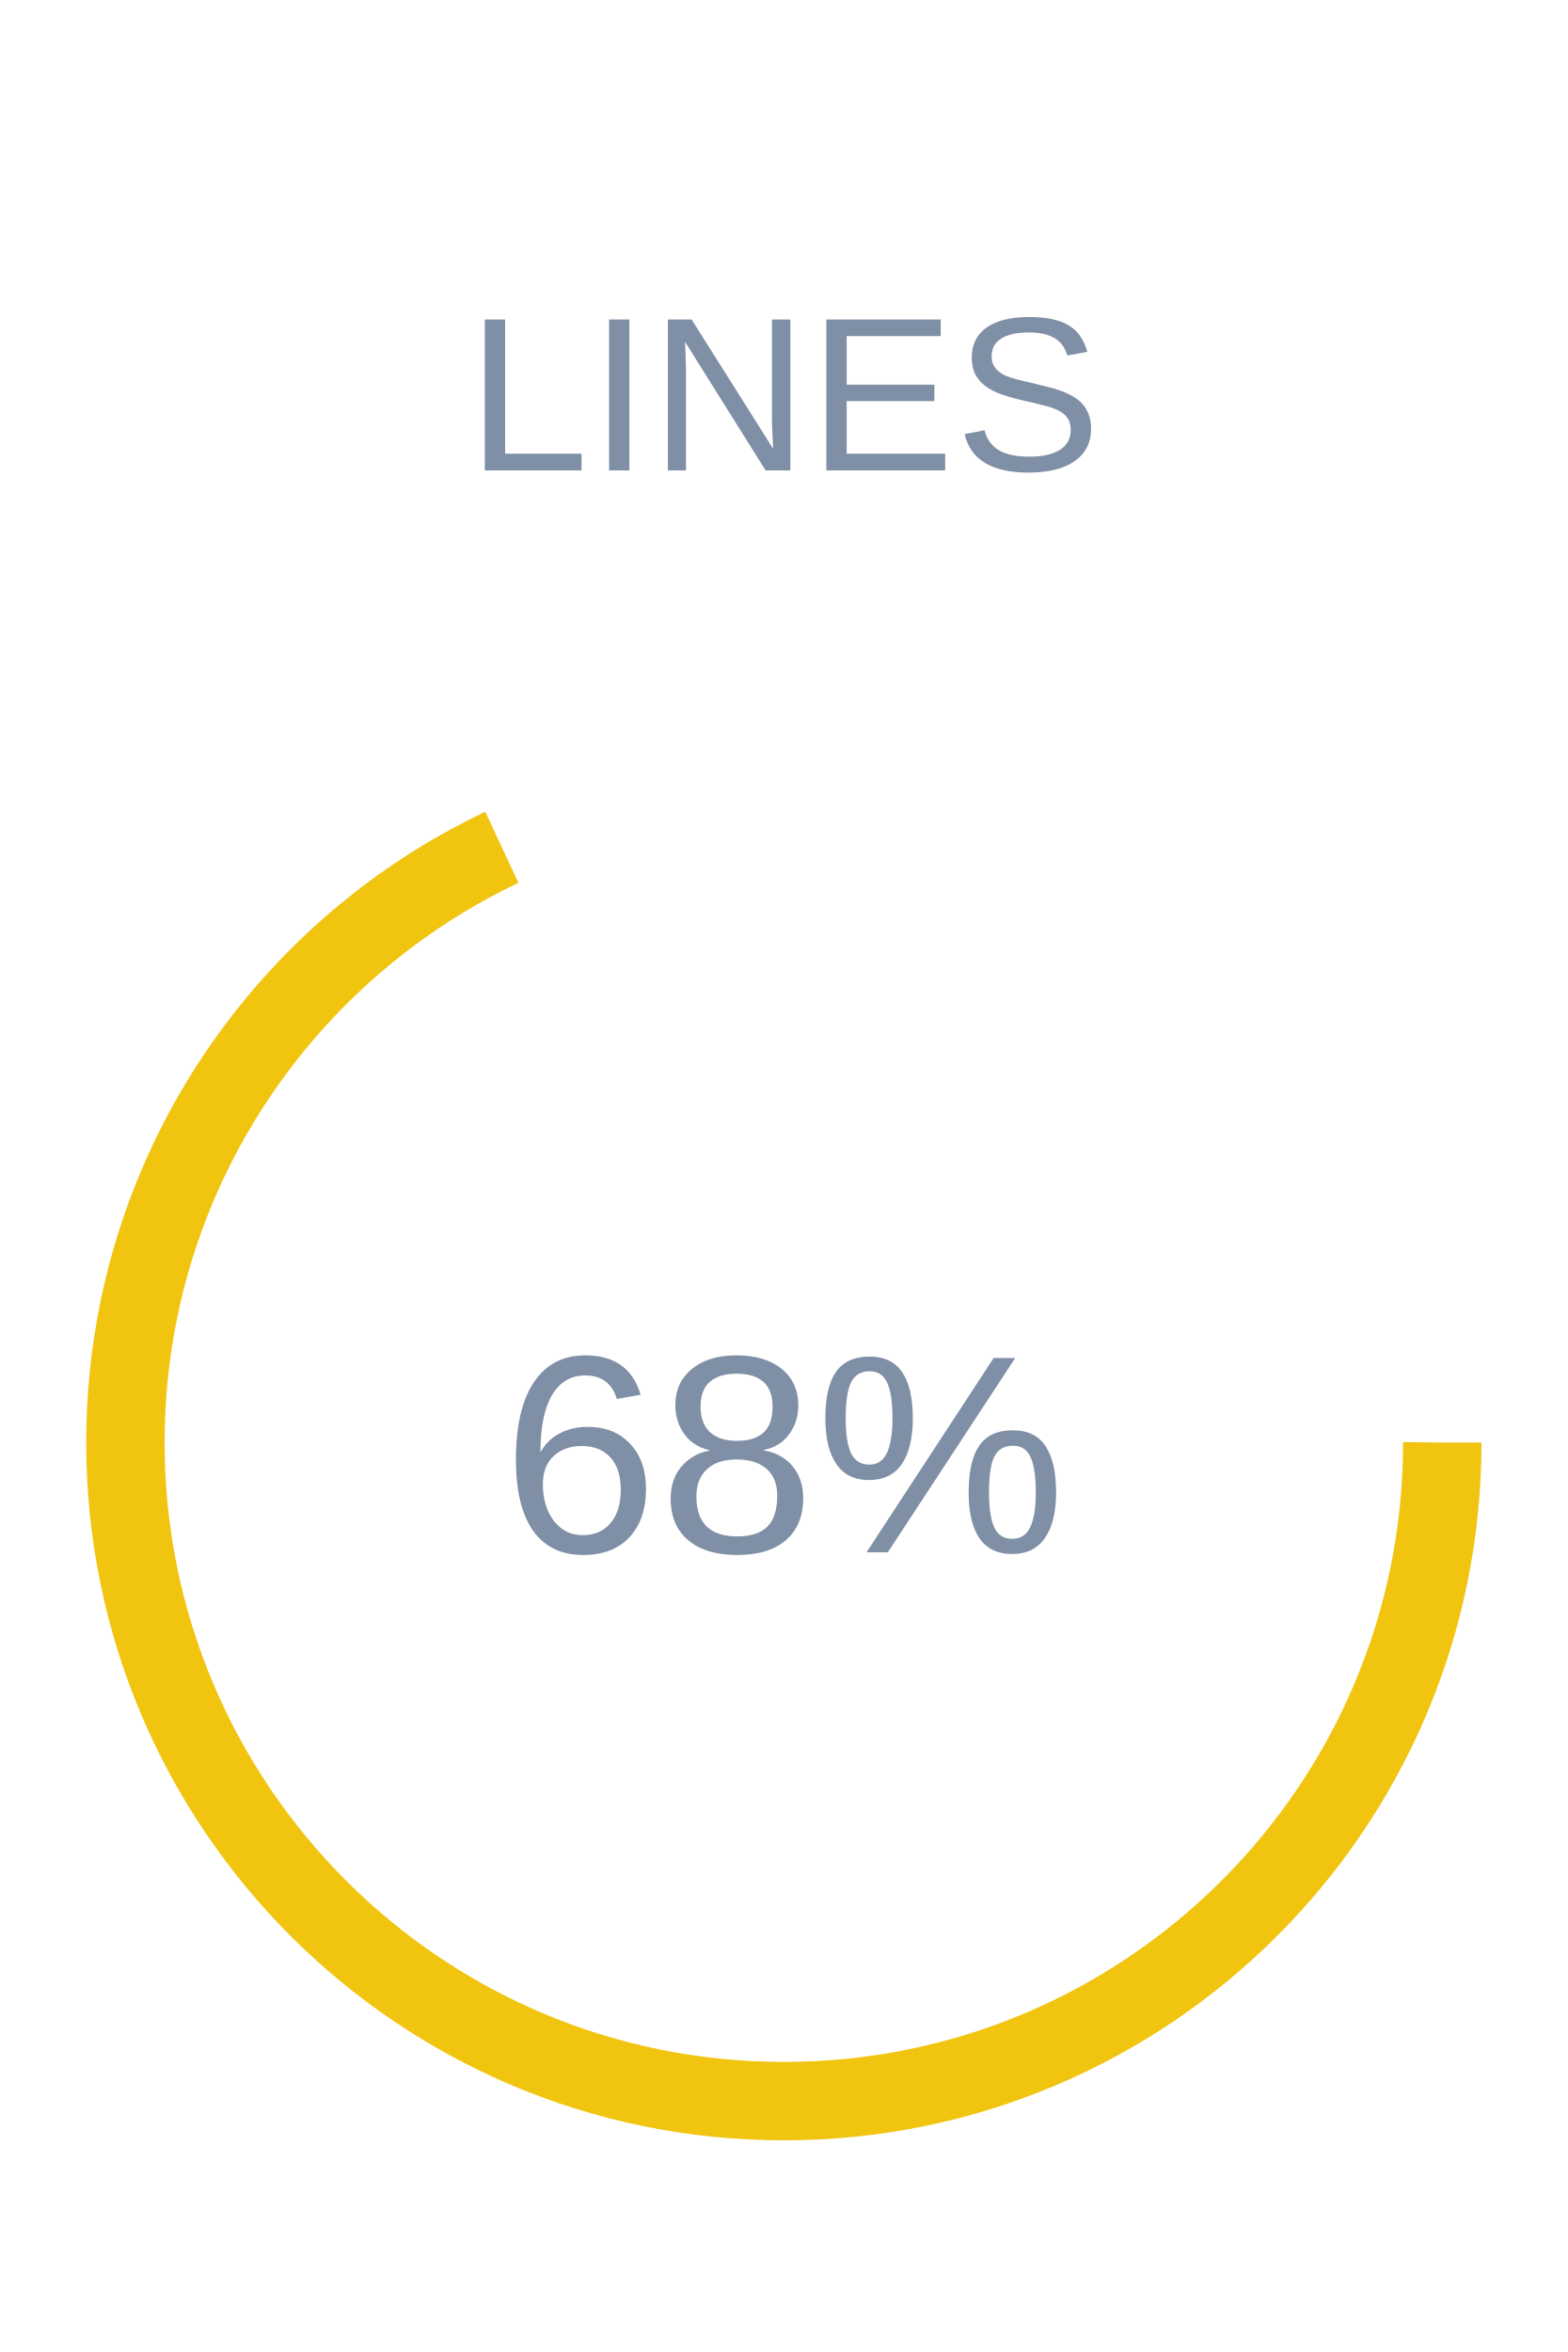
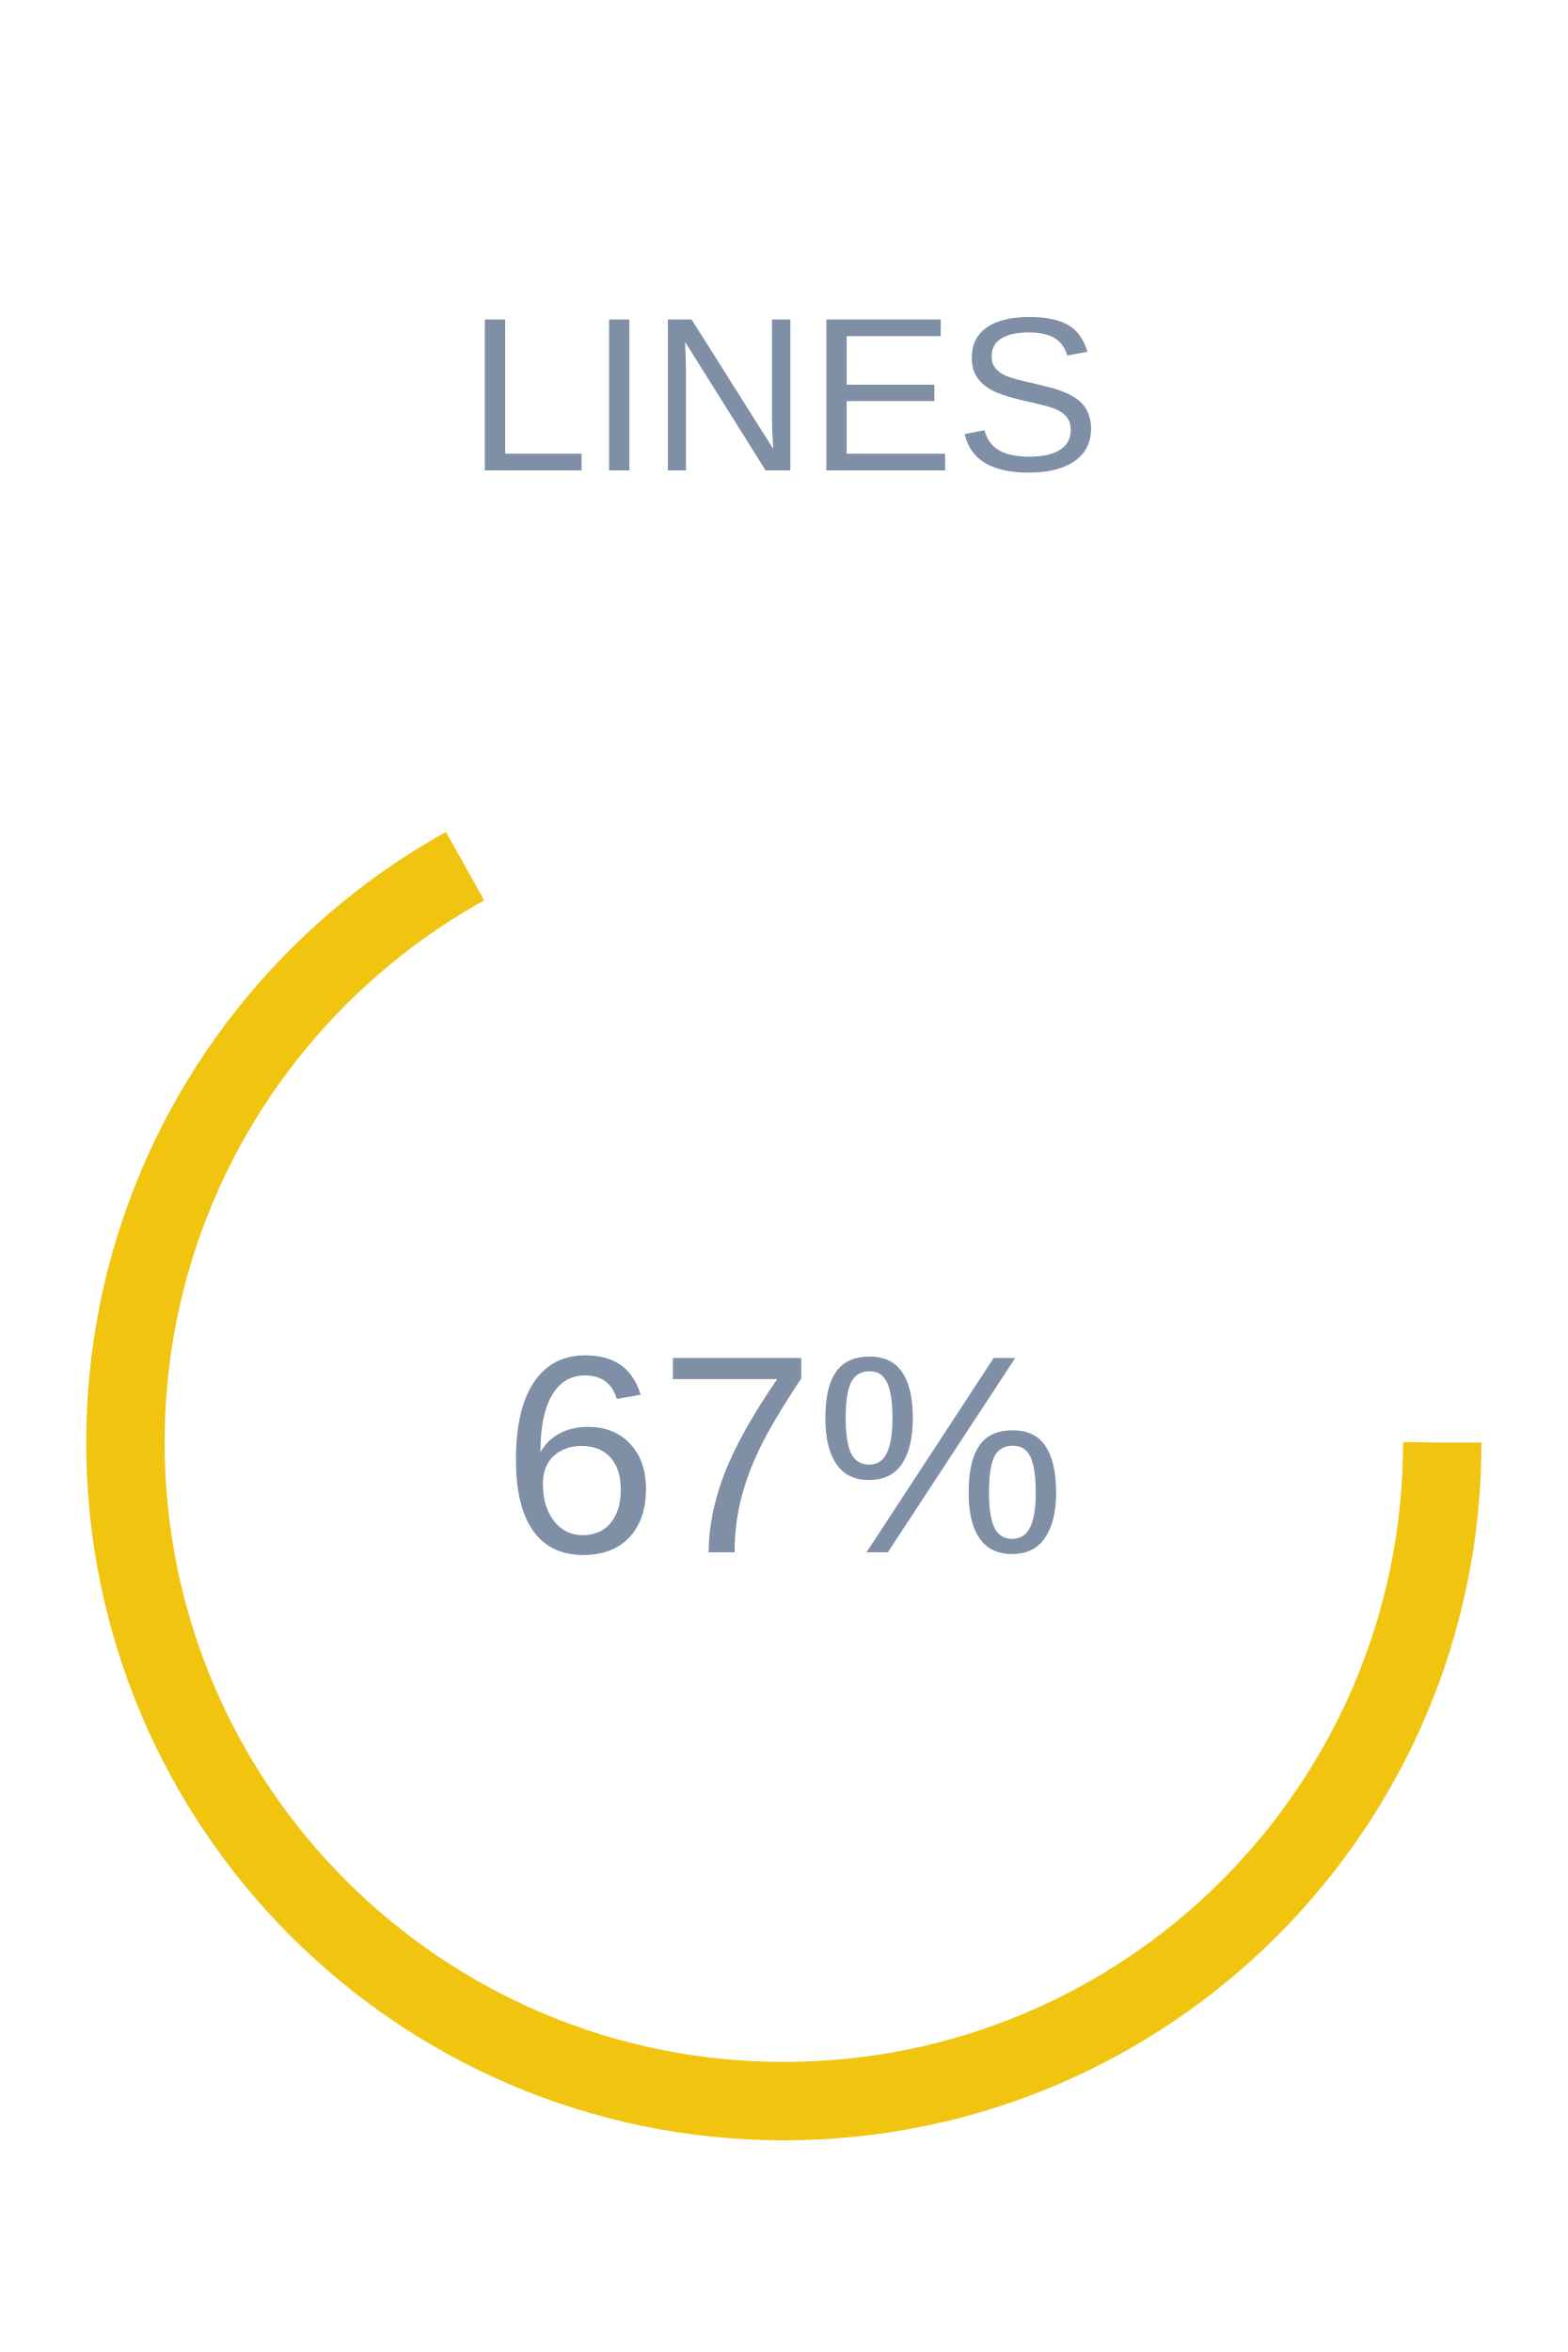
<svg xmlns="http://www.w3.org/2000/svg" width="100" height="150" viewBox="0 0 100 150">
  <text x="50%" y="30" text-anchor="middle" font-size="14" font-family="Arial" fill="#7f8fa6">LINES</text>
-   <circle cx="50" cy="92" r="42" fill="transparent" stroke="#f1c40f" stroke-width="5" stroke-dasharray="263.76" stroke-dashoffset="84.403" />
-   <text x="50%" y="92" text-anchor="middle" dy="7" font-size="18" font-family="Arial" fill="#7f8fa6">68%</text>
+   <circle cx="50" cy="92" r="42" fill="transparent" stroke="#f1c40f" stroke-width="5" stroke-dasharray="263.76" stroke-dashoffset="87.041" />
+   <text x="50%" y="92" text-anchor="middle" dy="7" font-size="18" font-family="Arial" fill="#7f8fa6">67%</text>
</svg>
